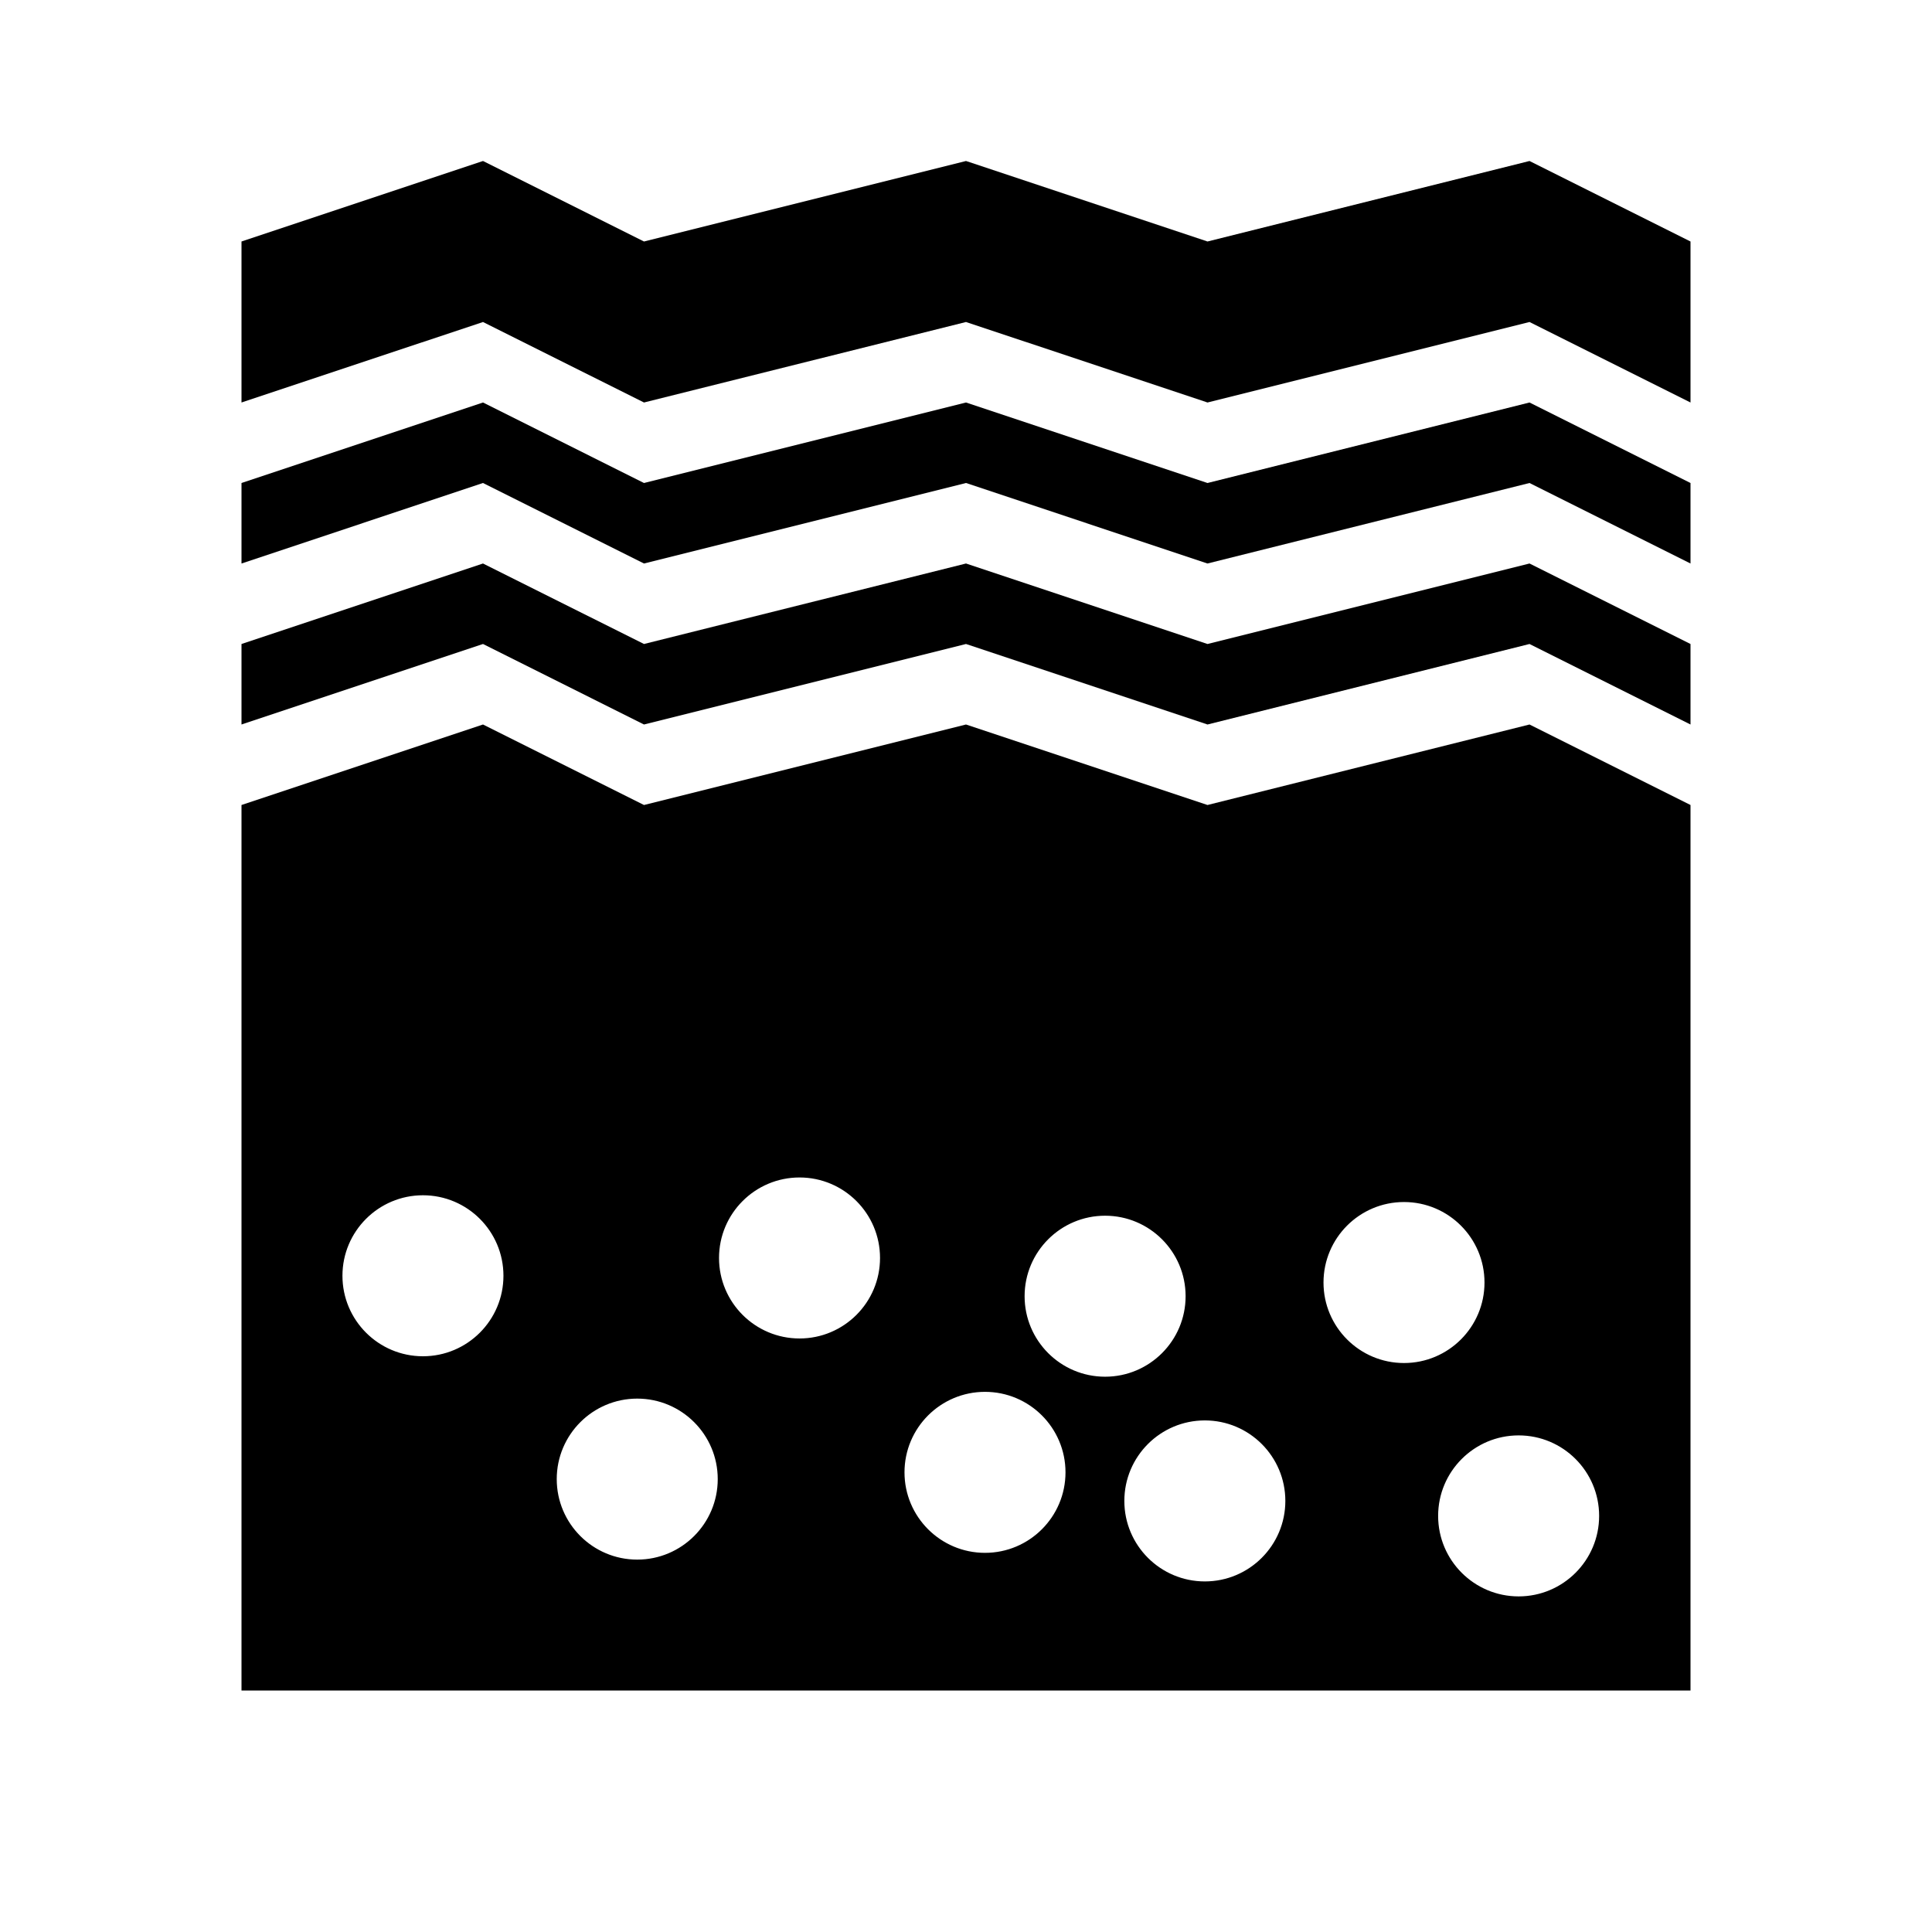
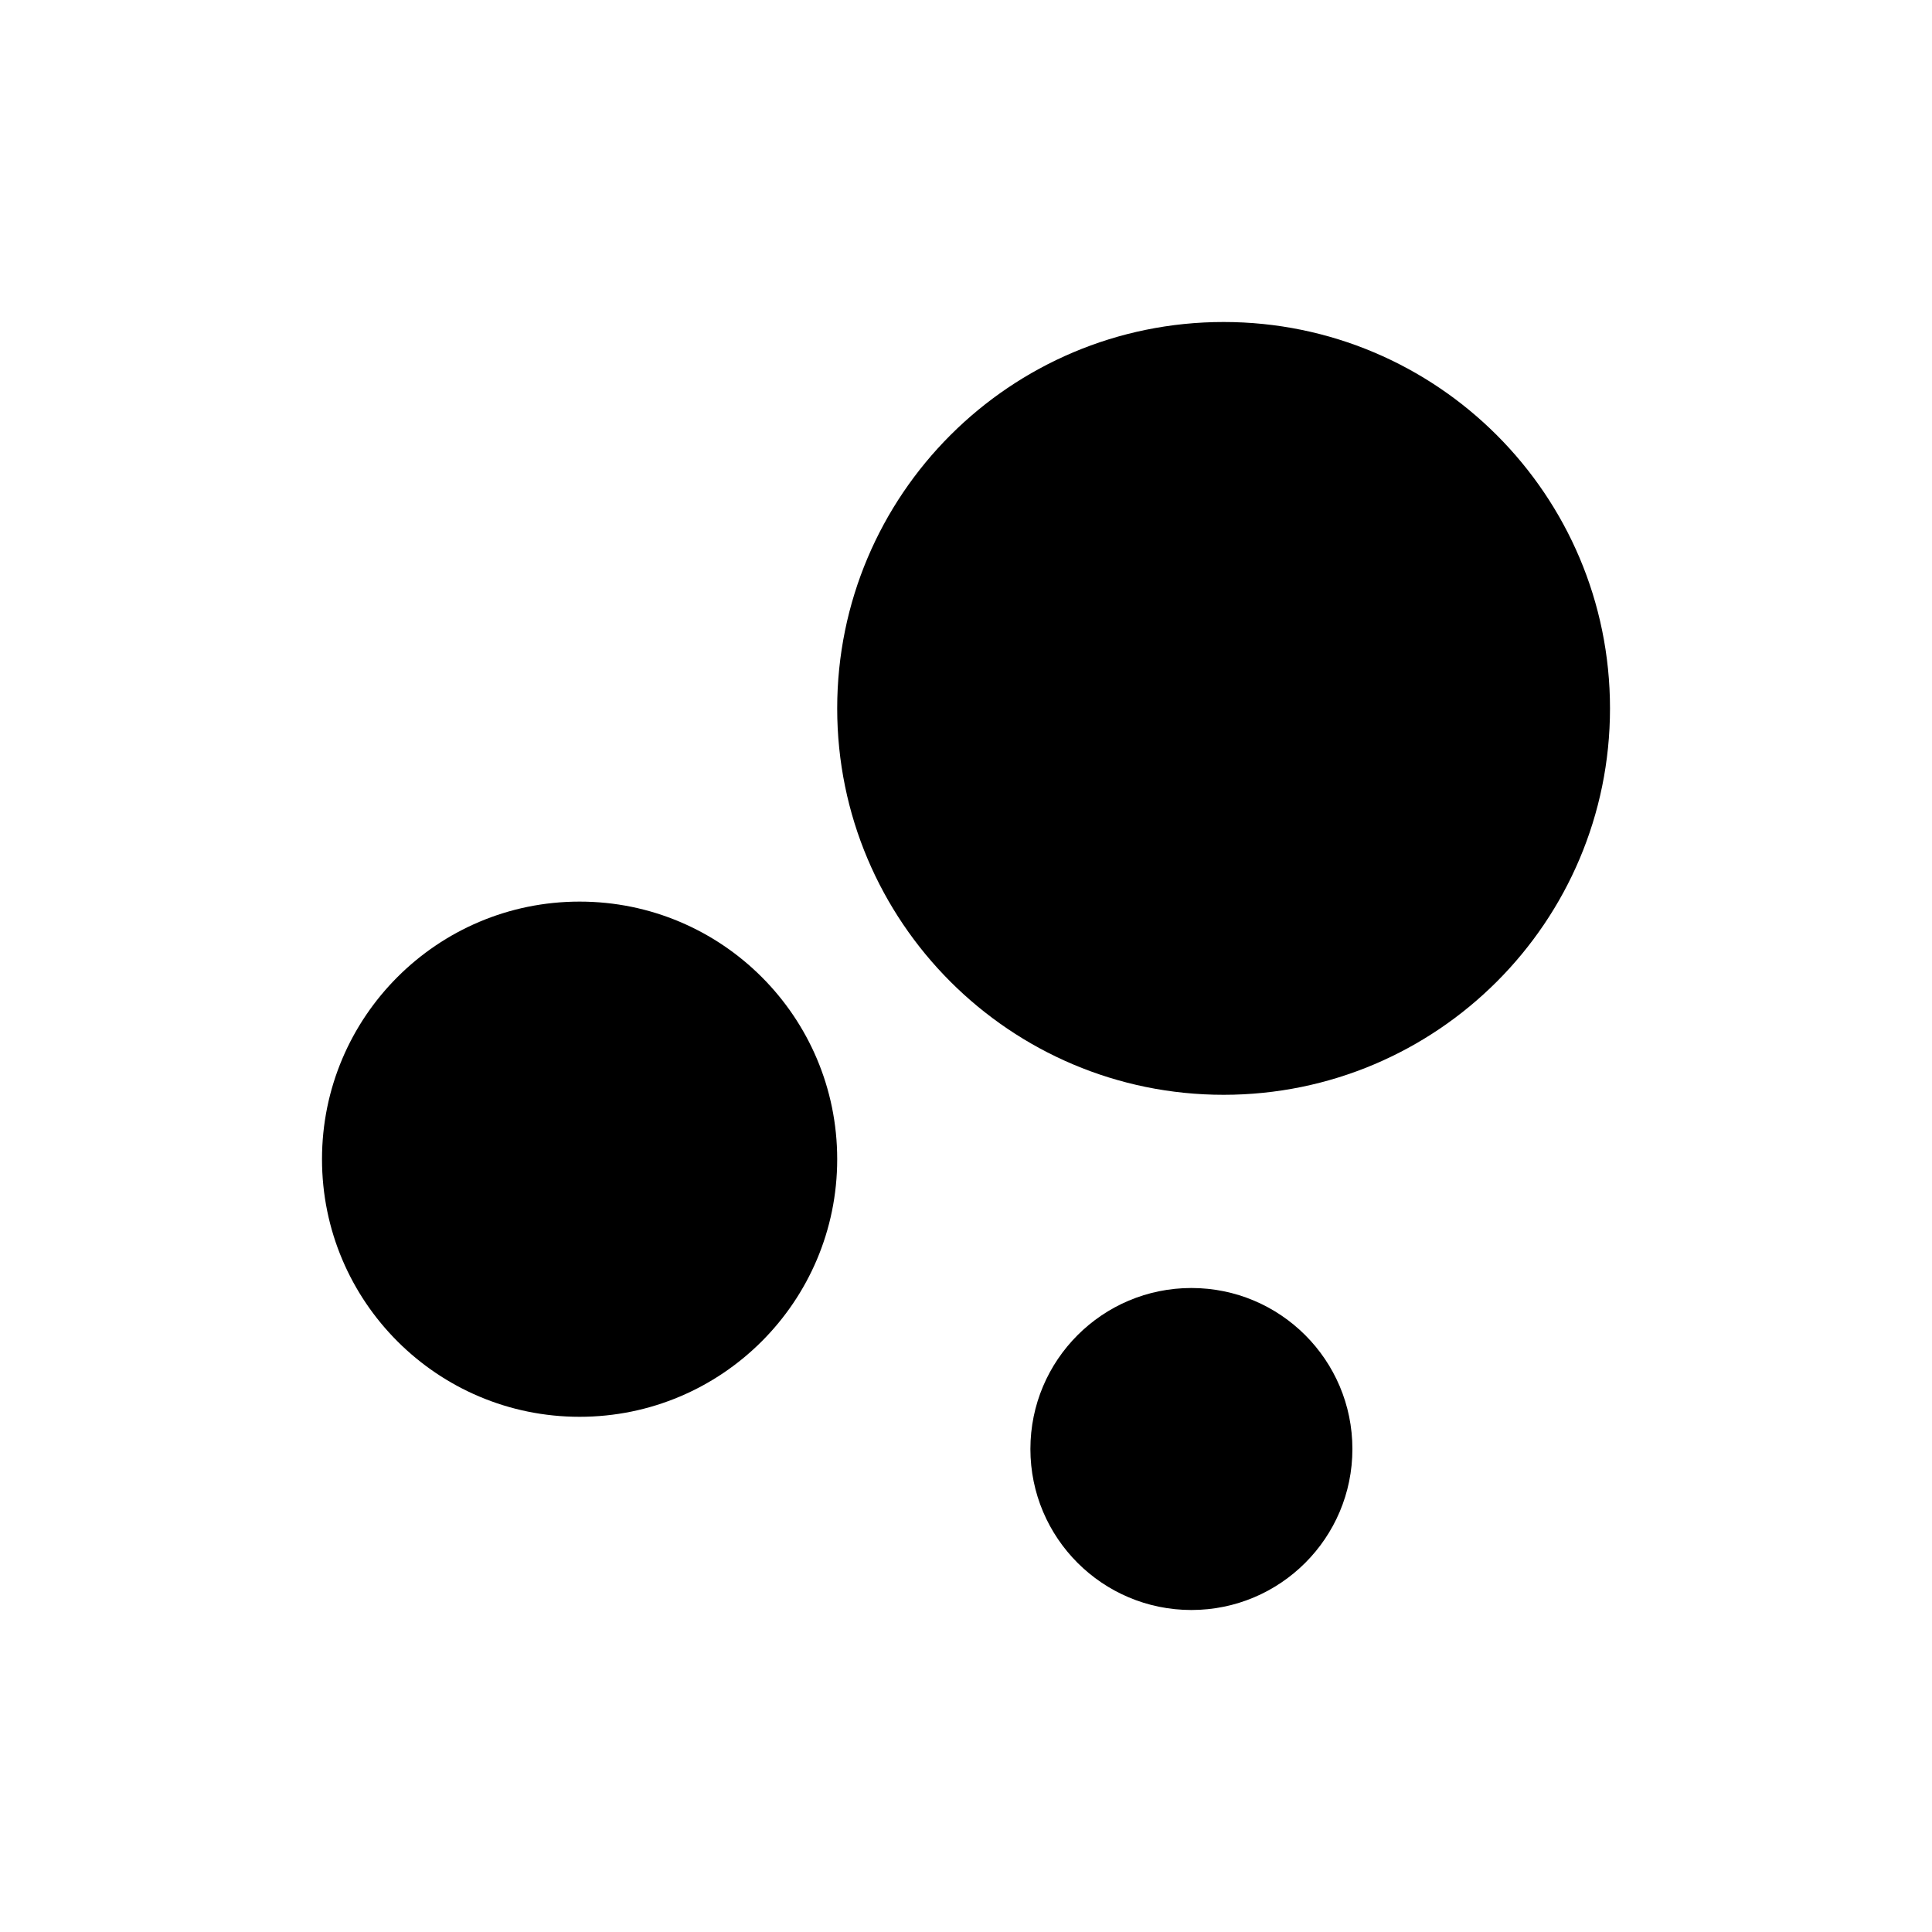
- <svg xmlns="http://www.w3.org/2000/svg" width="24" height="24" viewBox="0 0 24 24" version="1.1" id="svg8713">
-   <defs id="defs8717" />
-   <path fill="none" d="M24 0H0v24h24V0zm0 0H0v24h24V0zM0 24h24V0H0v24z" id="path8709" />
-   <path d="m 3,3 v 2 l 3,-1 2,1 4,-1 3,1 4,-1 2,1 V 3 L 19,2 15,3 12,2 8,3 6,2 Z M 6,5 3,6 v 1 l 3,-1 2,1 4,-1 3,1 4,-1 2,1 V 6 L 19,5 15,6 12,5 8,6 Z M 6,7 3,8 v 1 l 3,-1 2,1 4,-1 3,1 4,-1 2,1 V 8 L 19,7 15,8 12,7 8,8 Z M 6,9 3,10 V 21 H 21 V 10 L 19,9 15,10 12,9 8,10 Z m 3.932,5.627 c 0.552,0 1,0.448 1,1 0,0.552 -0.448,1 -1,1 -0.552,0 -1,-0.448 -1,-1 0,-0.552 0.448,-1 1,-1 z m -4.678,0.221 c 0.552,0 1,0.448 1,1 0,0.552 -0.448,1 -1,1 -0.552,0 -1,-0.448 -1,-1 0,-0.552 0.448,-1 1,-1 z m 12.187,0.084 c 0.552,0 1,0.448 1,1 0,0.552 -0.448,1 -1,1 -0.552,0 -1,-0.448 -1,-1 0,-0.552 0.448,-1 1,-1 z m -3.713,0.17 c 0.552,0 1,0.448 1,1 0,0.552 -0.448,1 -1,1 -0.552,0 -1,-0.448 -1,-1 0,-0.552 0.448,-1 1,-1 z m -1.492,2.188 c 0.552,0 1,0.448 1,1 0,0.552 -0.448,1 -1,1 -0.552,0 -1,-0.448 -1,-1 0,-0.552 0.448,-1 1,-1 z m -4.32,0.084 c 0.552,0 1,0.448 1,1 0,0.552 -0.448,1 -1,1 -0.552,0 -1,-0.448 -1,-1 0,-0.552 0.448,-1 1,-1 z m 7.051,0.271 c 0.552,0 1,0.448 1,1 0,0.552 -0.448,1 -1,1 -0.552,0 -1,-0.448 -1,-1 0,-0.552 0.448,-1 1,-1 z m 3.898,0.186 c 0.552,0 1,0.448 1,1 0,0.552 -0.448,1 -1,1 -0.552,0 -1,-0.448 -1,-1 0,-0.552 0.448,-1 1,-1 z" id="path26847" />
+ <svg xmlns="http://www.w3.org/2000/svg" width="24" height="24" viewBox="0 0 24 24">
+   <path fill="none" d="M0 0h24v24H0z" />
+   <circle cx="7.2" cy="14.4" r="3.2" />
+   <circle cx="14.8" cy="18" r="2" />
+   <circle cx="15.2" cy="8.8" r="4.8" />
</svg>
